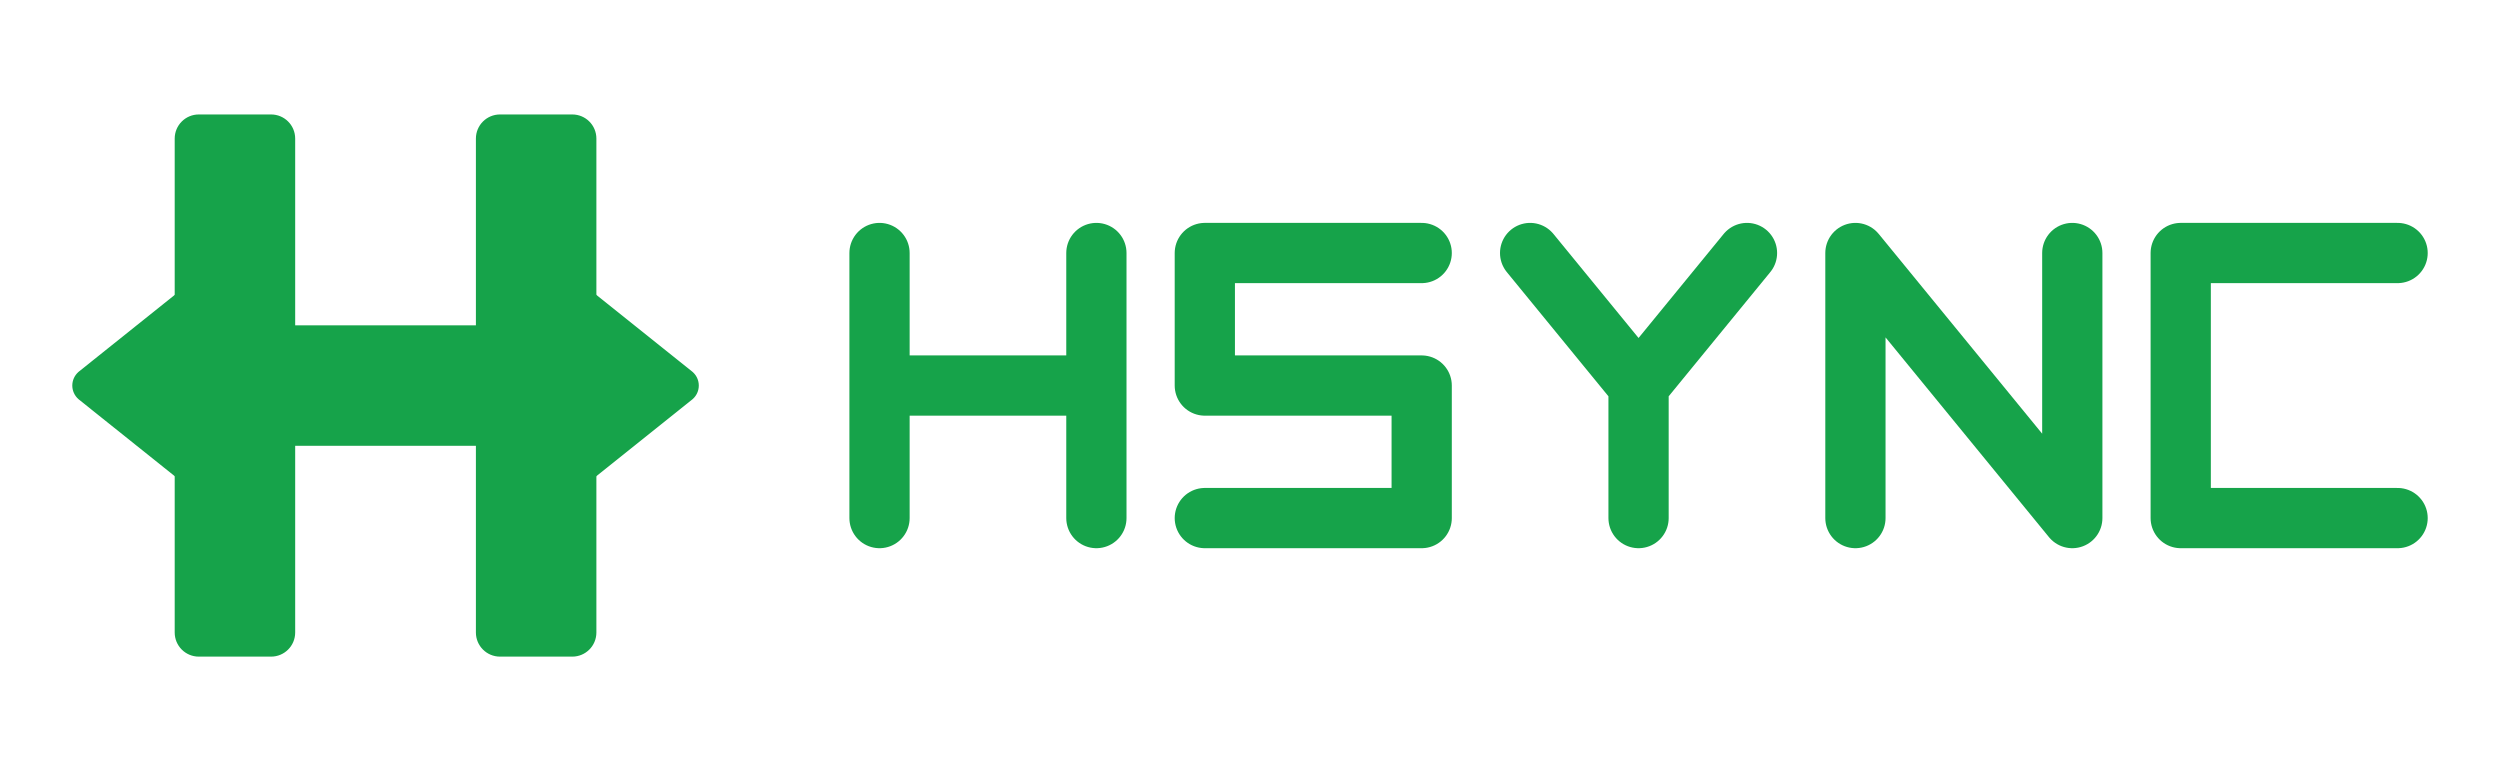
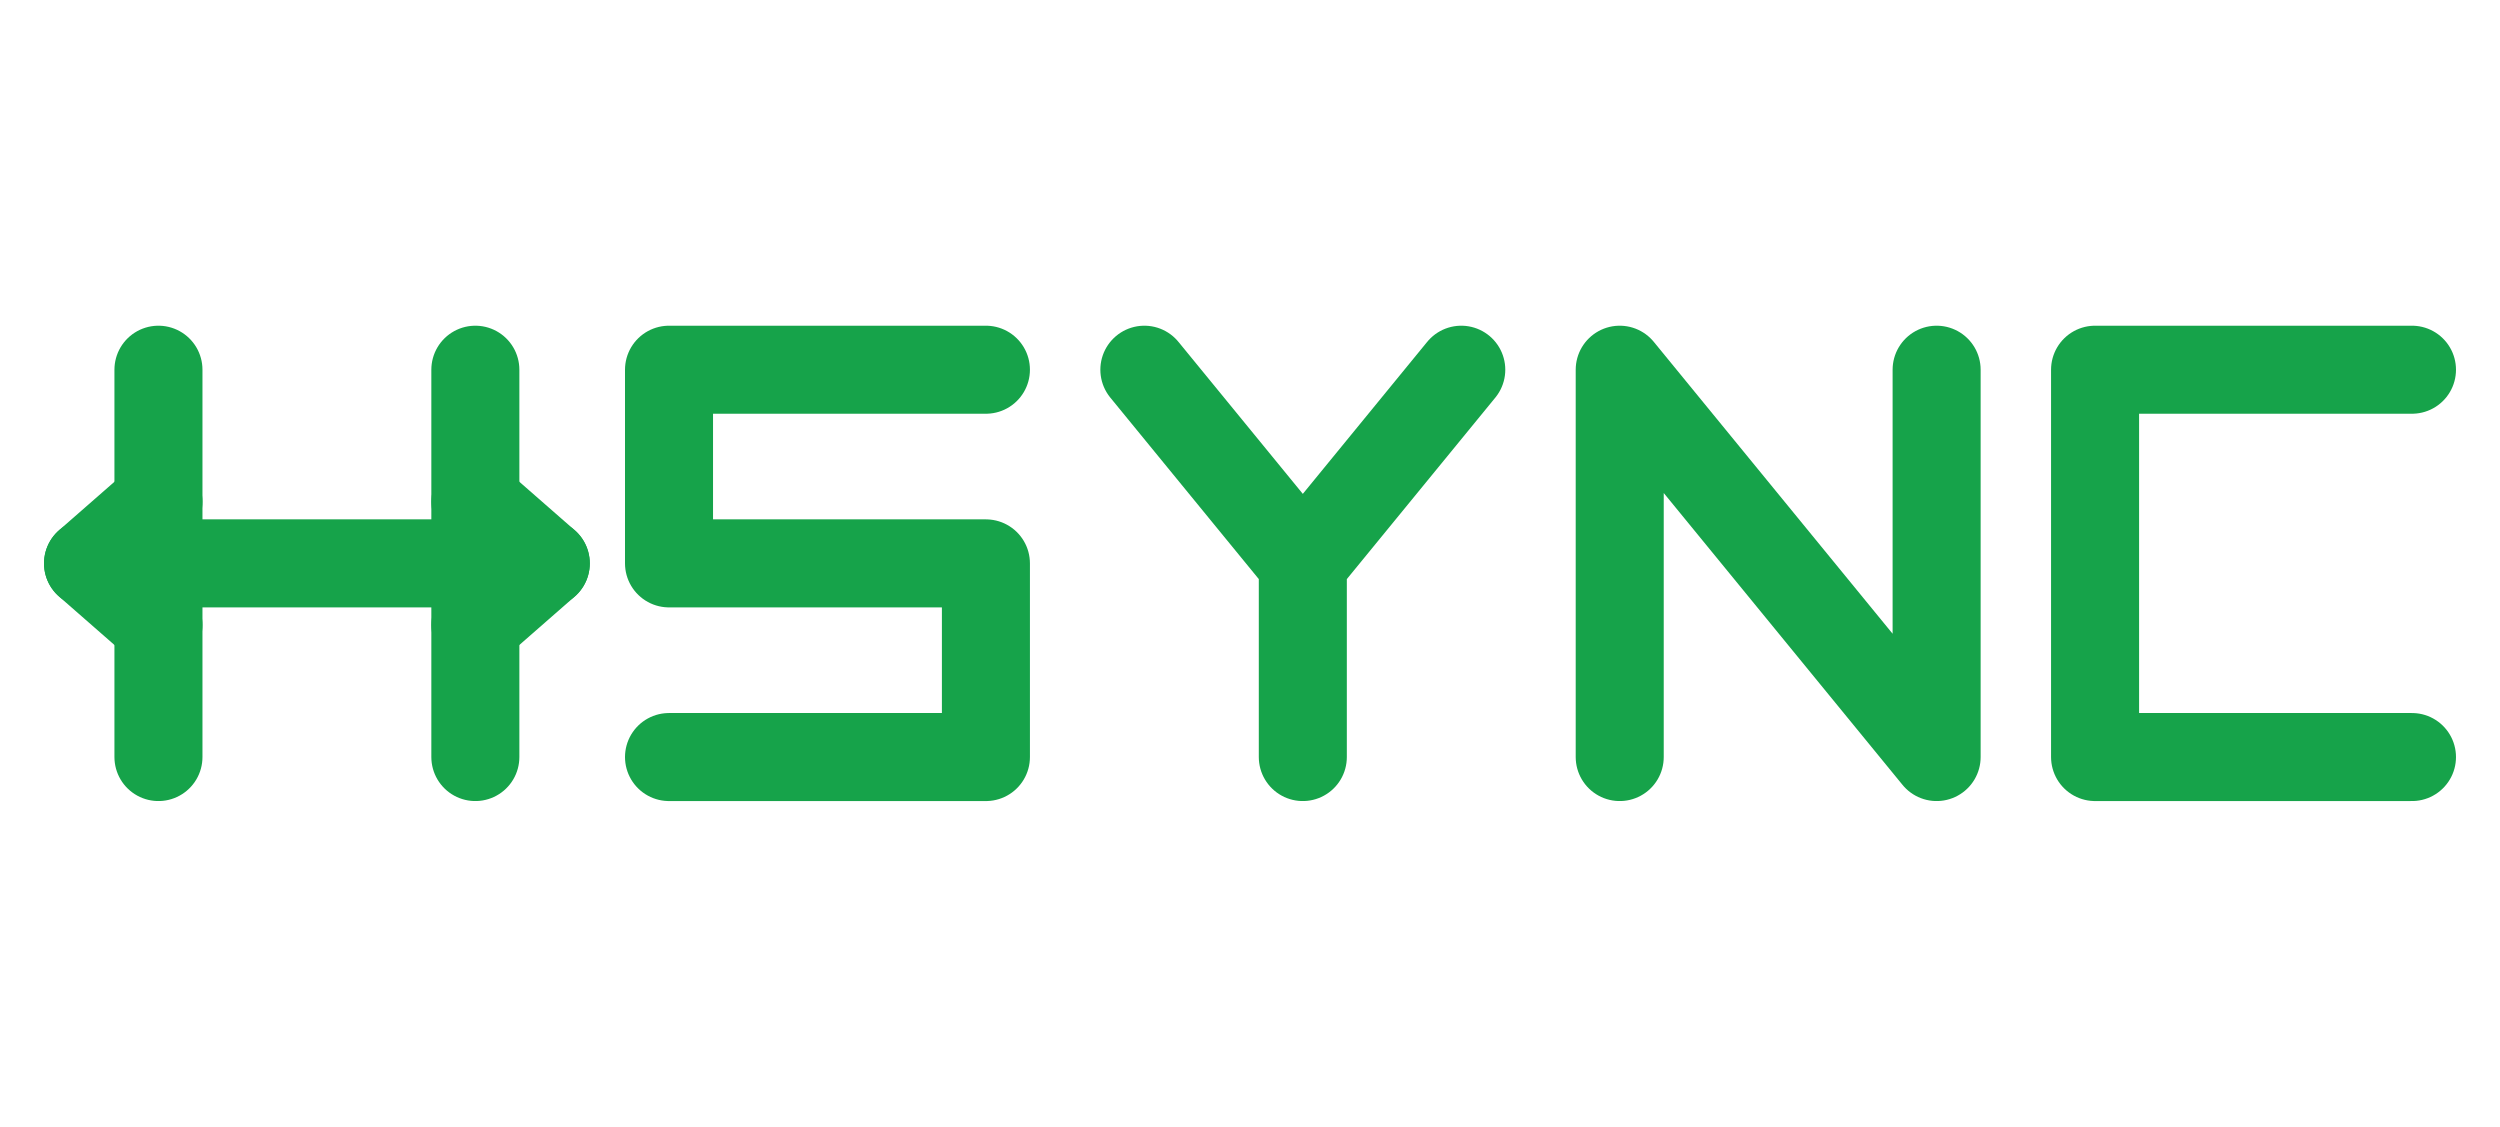
- <svg xmlns="http://www.w3.org/2000/svg" width="1660" height="512" viewBox="0 0 1660 512">
-   <g fill="#16A34A">
-     <path d="M132,76 h48 a16,16 0 0 1 16,16 v328 a16,16 0 0 1 -16,16 h-48 a16,16 0 0 1 -16,-16 V92 a16,16 0 0 1 16,-16 z" />
-     <path d="M332,76 h48 a16,16 0 0 1 16,16 v328 a16,16 0 0 1 -16,16 h-48 a16,16 0 0 1 -16,-16 V92 a16,16 0 0 1 16,-16 z" />
-     <path d="M60,256 L140,192 L140,228 L372,228 L372,192 L452,256 L372,320 L372,284 L140,284 L140,320 Z" stroke="#16A34A" stroke-width="24" stroke-linejoin="round" />
-   </g>
-   <g fill="none" stroke="#16A34A" stroke-width="40" stroke-linecap="round" stroke-linejoin="round">
-     <path d="M584,168 V344 M728,168 V344 M584,256 H728" />
-     <path d="M944,168 L800,168 L800,256 L944,256 L944,344 L800,344" />
-     <path d="M1016,168 L1088,256 L1160,168 M1088,256 L1088,344" />
-     <path d="M1232,344 L1232,168 L1376,344 L1376,168" />
-     <path d="M1592,168 L1448,168 L1448,344 L1592,344" />
+ <svg xmlns="http://www.w3.org/2000/svg" width="1136" height="512" viewBox="0 0 1136 512">
+   <g transform="translate(8,0)" fill="none" stroke="#16A34A" stroke-width="40" stroke-linecap="round" stroke-linejoin="round">
+     <path d="M64,168 V344 M208,168 V344" />
+     <path d="M64,228 L32,256 L64,284" />
+     <path d="M32,256 H240" />
+     <path d="M208,228 L240,256 L208,284" />
+     <path d="M440,168 L296,168 L296,256 L440,256 L440,344 L296,344" />
+     <path d="M512,168 L584,256 L656,168 M584,256 L584,344" />
+     <path d="M728,344 L728,168 L872,344 L872,168" />
+     <path d="M1088,168 L944,168 L944,344 L1088,344" />
  </g>
</svg>
